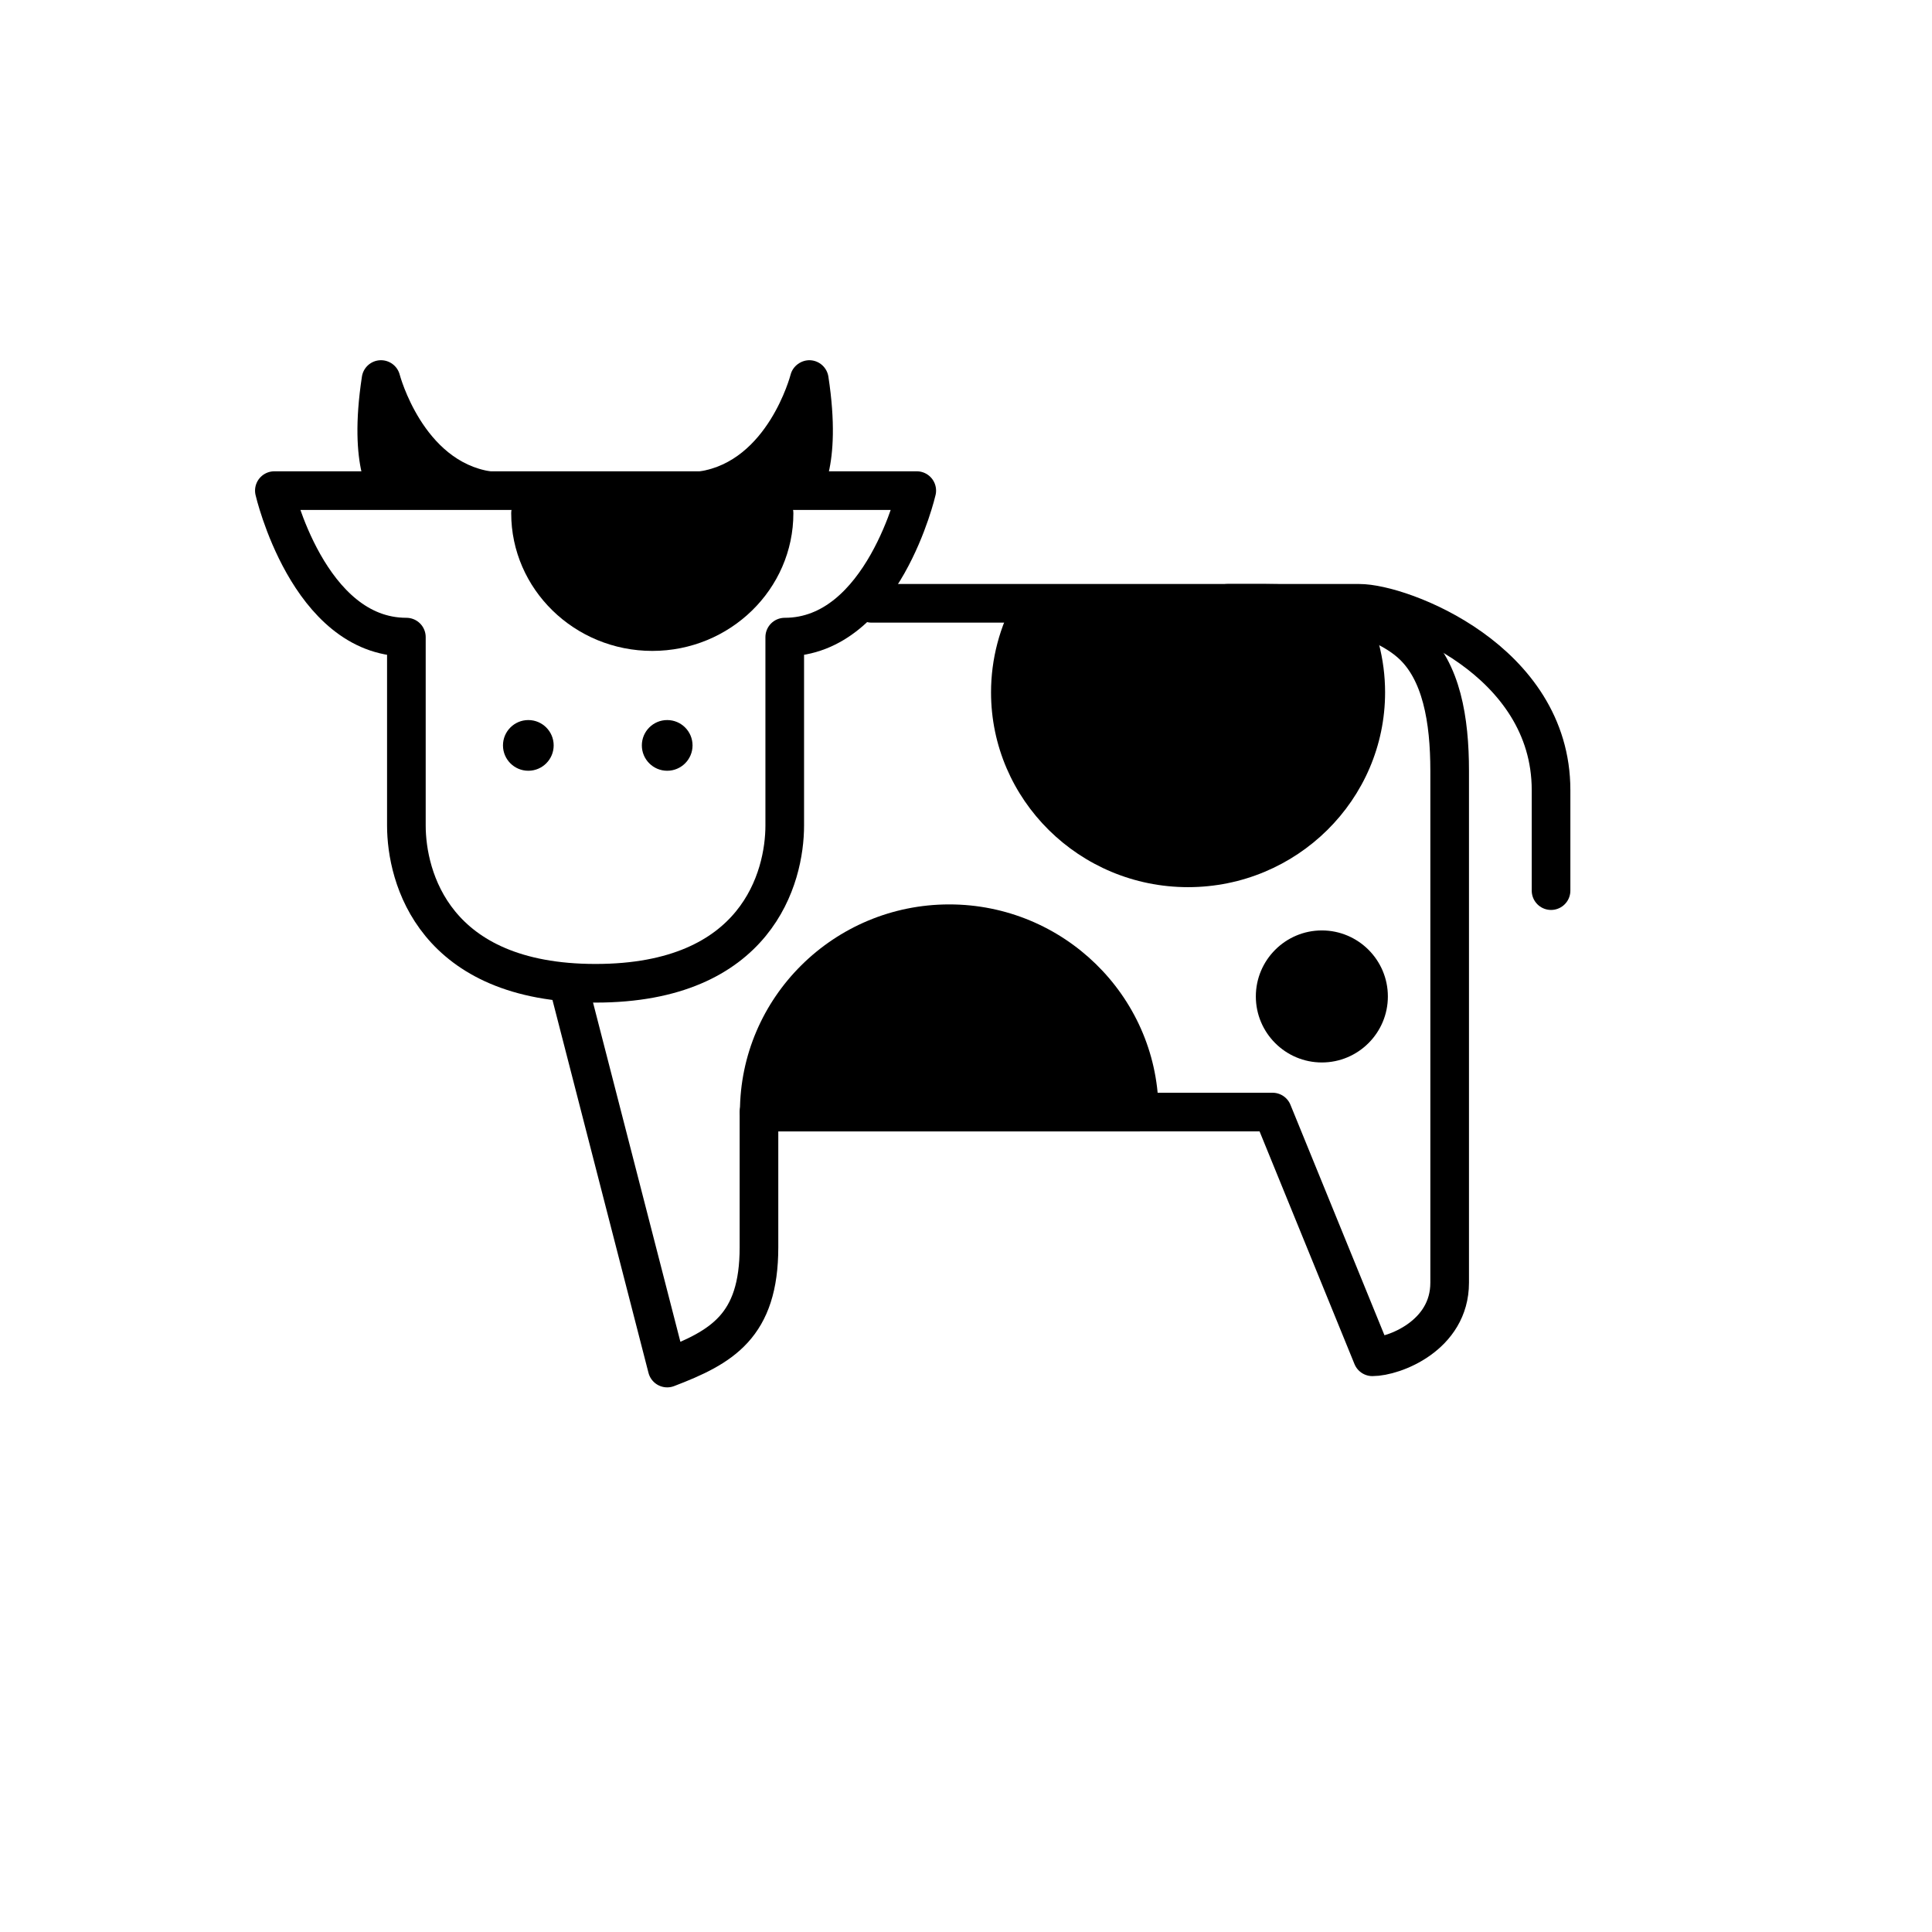
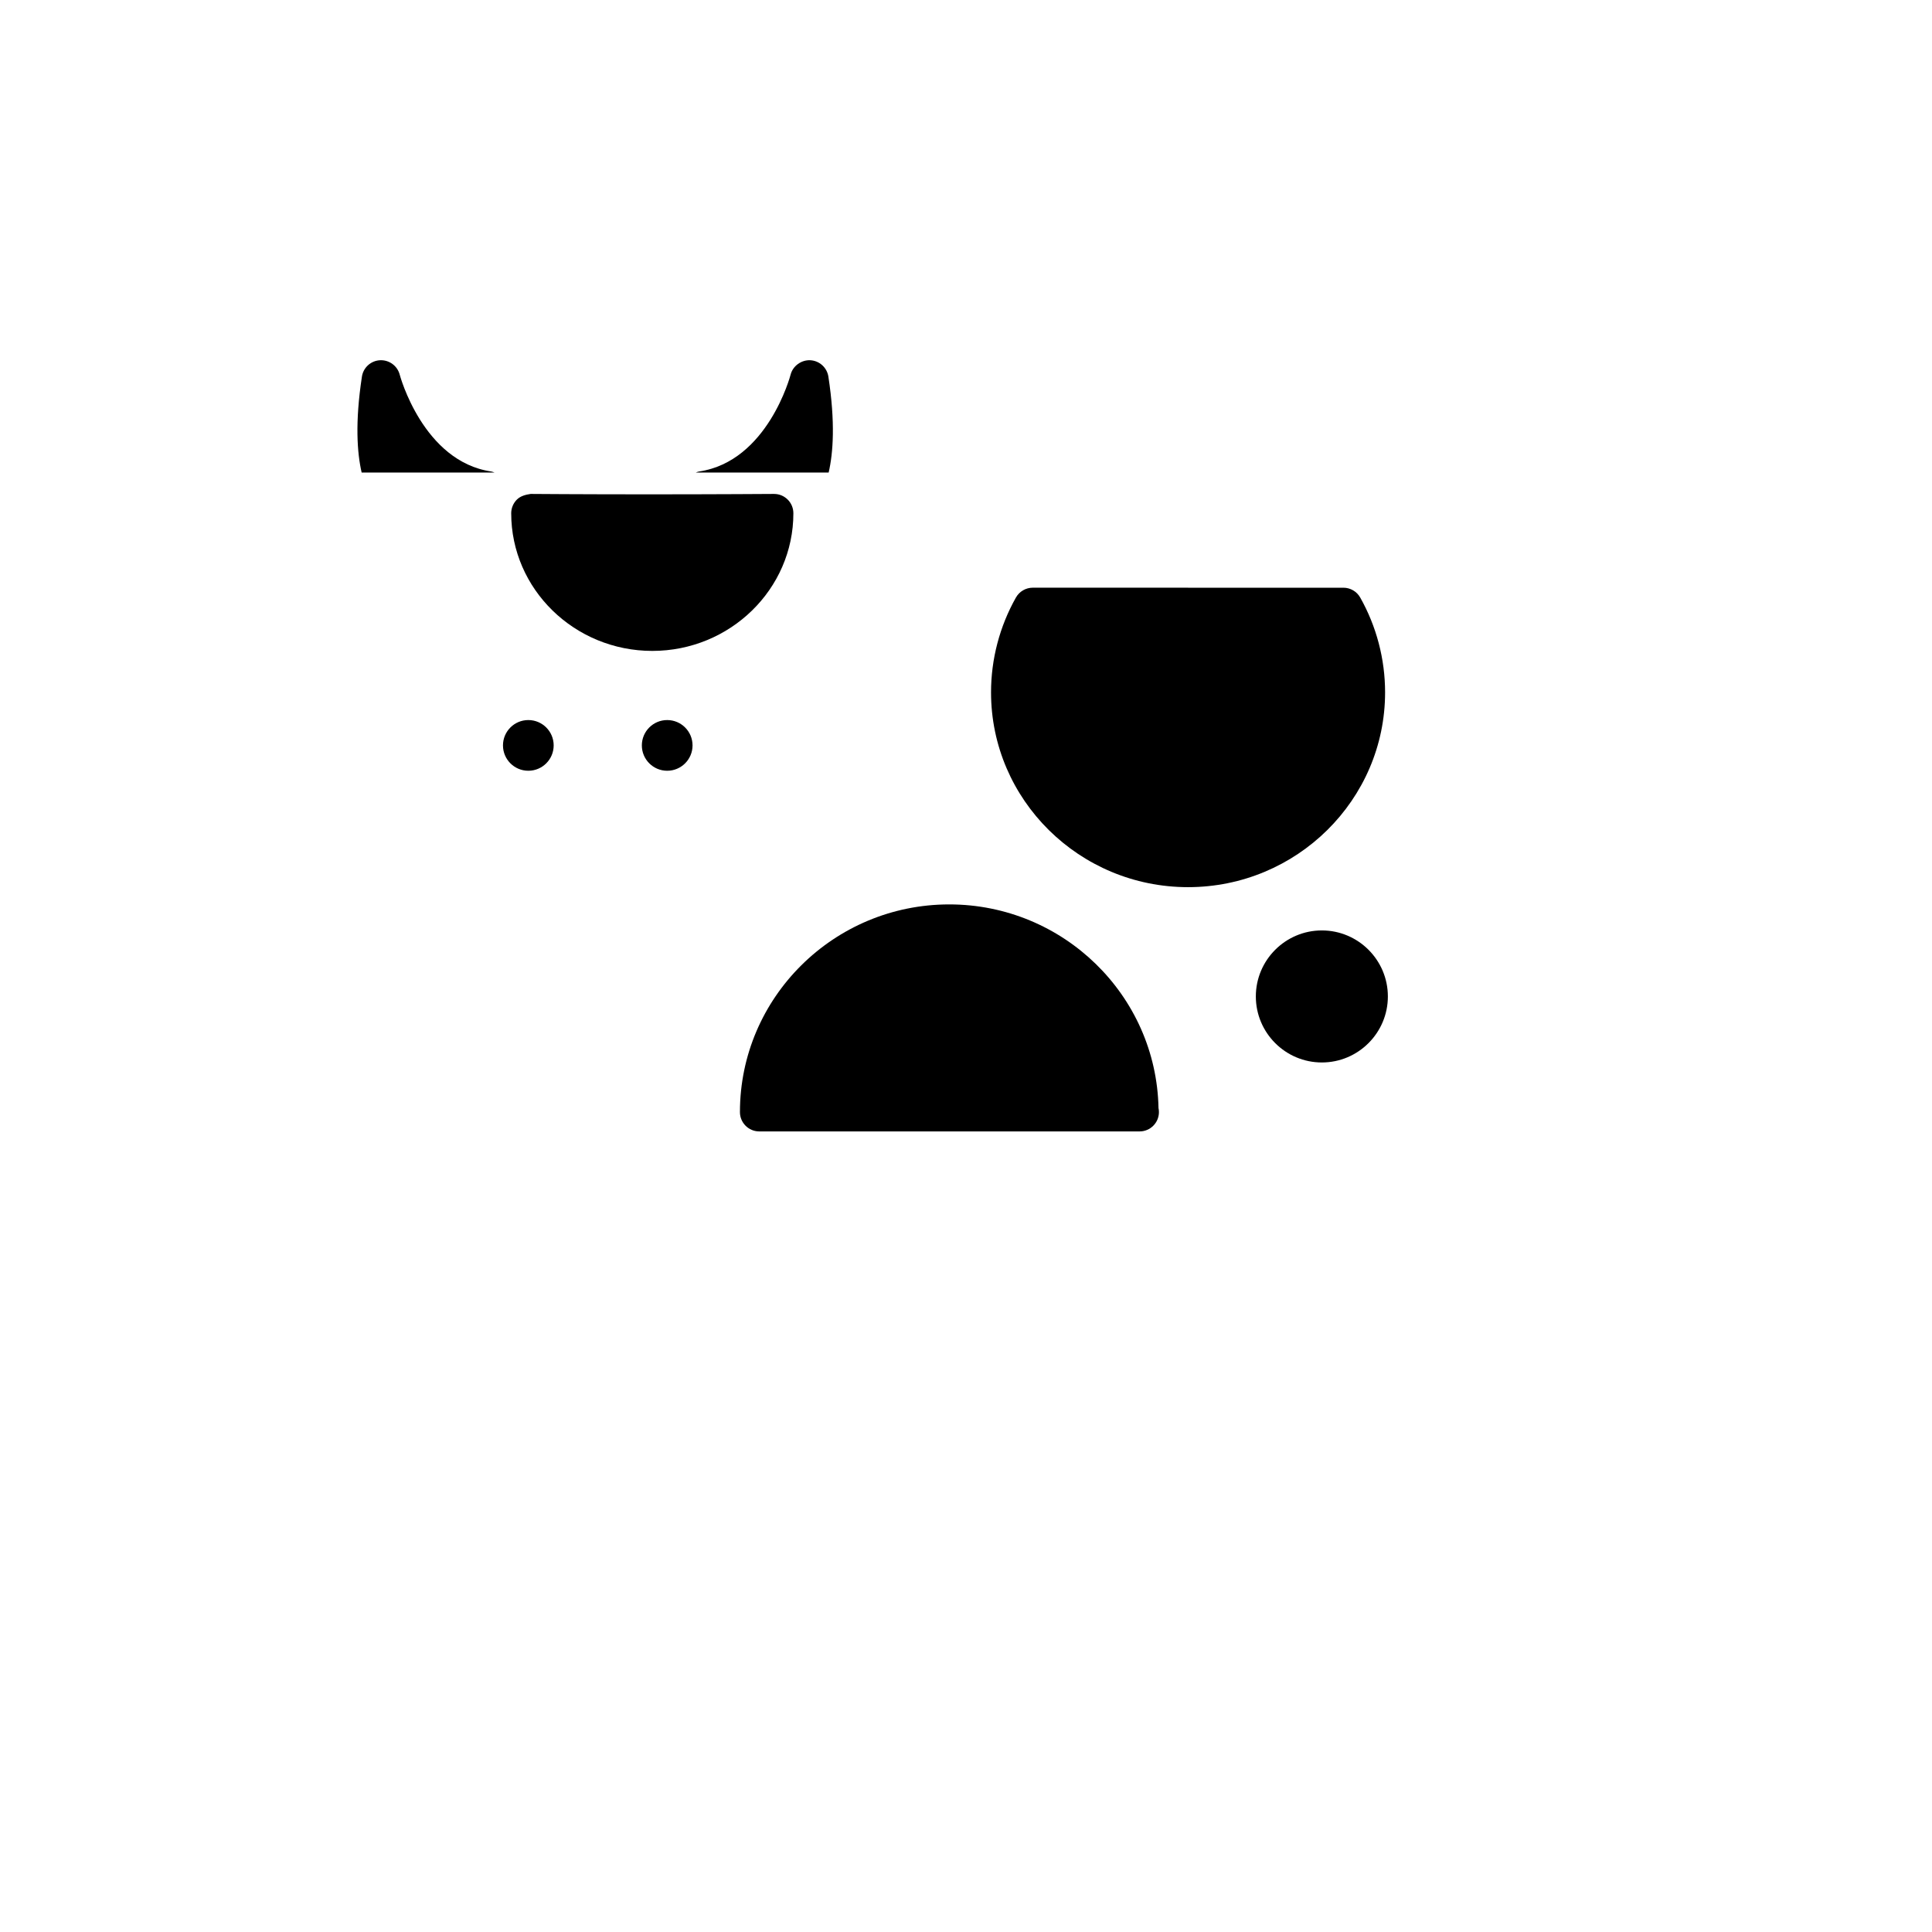
<svg xmlns="http://www.w3.org/2000/svg" version="1.1" x="0px" y="0px" viewBox="0 0 100 100" enable-background="new 0 0 100 100" xml:space="preserve">
-   <path fill="none" stroke="#000000" stroke-width="2" stroke-linecap="round" stroke-linejoin="round" stroke-miterlimit="10" d="  M30.826,25.394H14.201c0,0,1.75,7.583,6.833,7.583c0,0,0,7.083,0,9.75s1.417,8.167,9.792,8.167s9.792-5.5,9.792-8.167s0-9.75,0-9.75  c5.083,0,6.833-7.583,6.833-7.583H30.826z" />
+   <path fill="none" stroke-width="2" stroke-linecap="round" stroke-linejoin="round" stroke-miterlimit="10" d="  M30.826,25.394H14.201c0,0,1.75,7.583,6.833,7.583c0,0,0,7.083,0,9.75s1.417,8.167,9.792,8.167s9.792-5.5,9.792-8.167s0-9.75,0-9.75  c5.083,0,6.833-7.583,6.833-7.583H30.826z" />
  <g>
    <path d="M25.598,24.459c-0.056-0.019-0.108-0.045-0.169-0.054c-3.528-0.519-4.728-4.966-4.739-5.009   c-0.118-0.46-0.544-0.772-1.018-0.75c-0.475,0.023-0.868,0.378-0.939,0.848c-0.363,2.379-0.248,3.949-0.014,4.965H25.598z" />
    <path d="M42.891,24.459c0.234-1.016,0.35-2.586-0.014-4.965c-0.072-0.47-0.464-0.824-0.939-0.848c-0.457-0.021-0.9,0.29-1.018,0.75   c-0.011,0.045-1.188,4.486-4.739,5.009c-0.061,0.009-0.113,0.034-0.169,0.054H42.891z" />
  </g>
  <circle cx="27.346" cy="38.582" r="1.312" />
  <circle cx="34.534" cy="38.582" r="1.312" />
-   <path fill="none" stroke="#000000" stroke-width="2" stroke-linecap="round" stroke-linejoin="round" stroke-miterlimit="10" d="  M45.117,31.228c0,0,17.5,0,20.417,0c2.917,0,5.917,0.667,7.5,2.083c1.583,1.417,2,3.958,2,6.583s0,26.5,0,26.5  c0,2.75-2.895,3.833-4,3.833l-5.167-12.667H39.284c0,0,0,2.917,0,7c0,4.083-1.917,5.167-4.75,6.25l-5-19.417" />
-   <path fill="none" stroke="#000000" stroke-width="2" stroke-linecap="round" stroke-linejoin="round" stroke-miterlimit="10" d="  M63.532,31.228c0,0,4.667,0,6.833,0c2.167,0,9.917,2.917,9.917,9.667s0,5,0,5" />
+   <path fill="none" stroke-width="2" stroke-linecap="round" stroke-linejoin="round" stroke-miterlimit="10" d="  M45.117,31.228c0,0,17.5,0,20.417,0c2.917,0,5.917,0.667,7.5,2.083c1.583,1.417,2,3.958,2,6.583s0,26.5,0,26.5  c0,2.75-2.895,3.833-4,3.833l-5.167-12.667H39.284c0,0,0,2.917,0,7c0,4.083-1.917,5.167-4.75,6.25l-5-19.417" />
+   <path fill="none" stroke-width="2" stroke-linecap="round" stroke-linejoin="round" stroke-miterlimit="10" d="  M63.532,31.228c0,0,4.667,0,6.833,0c2.167,0,9.917,2.917,9.917,9.667s0,5,0,5" />
  <g>
    <path d="M71.692,35.837c0-1.719-0.445-3.417-1.288-4.909c-0.177-0.314-0.51-0.508-0.871-0.508l-8.039,0l-8.038-0.001   c-0.361,0-0.693,0.194-0.871,0.508c-0.843,1.493-1.289,3.19-1.289,4.909c0,5.56,4.575,10.083,10.197,10.083   S71.692,41.397,71.692,35.837z" />
    <path d="M49.132,46.812c-5.973,0-10.833,4.822-10.833,10.75c0,0.552,0.448,1,1,1h19.667c0.007,0,0.014,0,0.02,0   c0.552,0,1-0.448,1-1c0-0.072-0.008-0.142-0.022-0.21C59.85,51.521,55.035,46.812,49.132,46.812z" />
    <path d="M68.419,48.159c-1.884,0-3.417,1.533-3.417,3.417s1.533,3.417,3.417,3.417s3.417-1.533,3.417-3.417   S70.303,48.159,68.419,48.159z" />
    <path d="M41.065,26.566c0-0.267-0.106-0.522-0.295-0.709s-0.435-0.291-0.711-0.291c0,0-3.013,0.021-6.49,0.021   c-3.476,0-6.099-0.021-6.101-0.021c-0.249,0.035-0.523,0.103-0.712,0.29c-0.189,0.188-0.296,0.443-0.296,0.71   c0,3.929,3.276,7.125,7.303,7.125C37.789,33.691,41.065,30.495,41.065,26.566z" />
  </g>
  <text x="0" y="115" fill="#000000" font-size="5px" font-weight="bold" font-family="'Helvetica Neue', Helvetica, Arial-Unicode, Arial, Sans-serif">Created by Nook Fulloption</text>
  <text x="0" y="120" fill="#000000" font-size="5px" font-weight="bold" font-family="'Helvetica Neue', Helvetica, Arial-Unicode, Arial, Sans-serif">from the Noun Project</text>
</svg>
